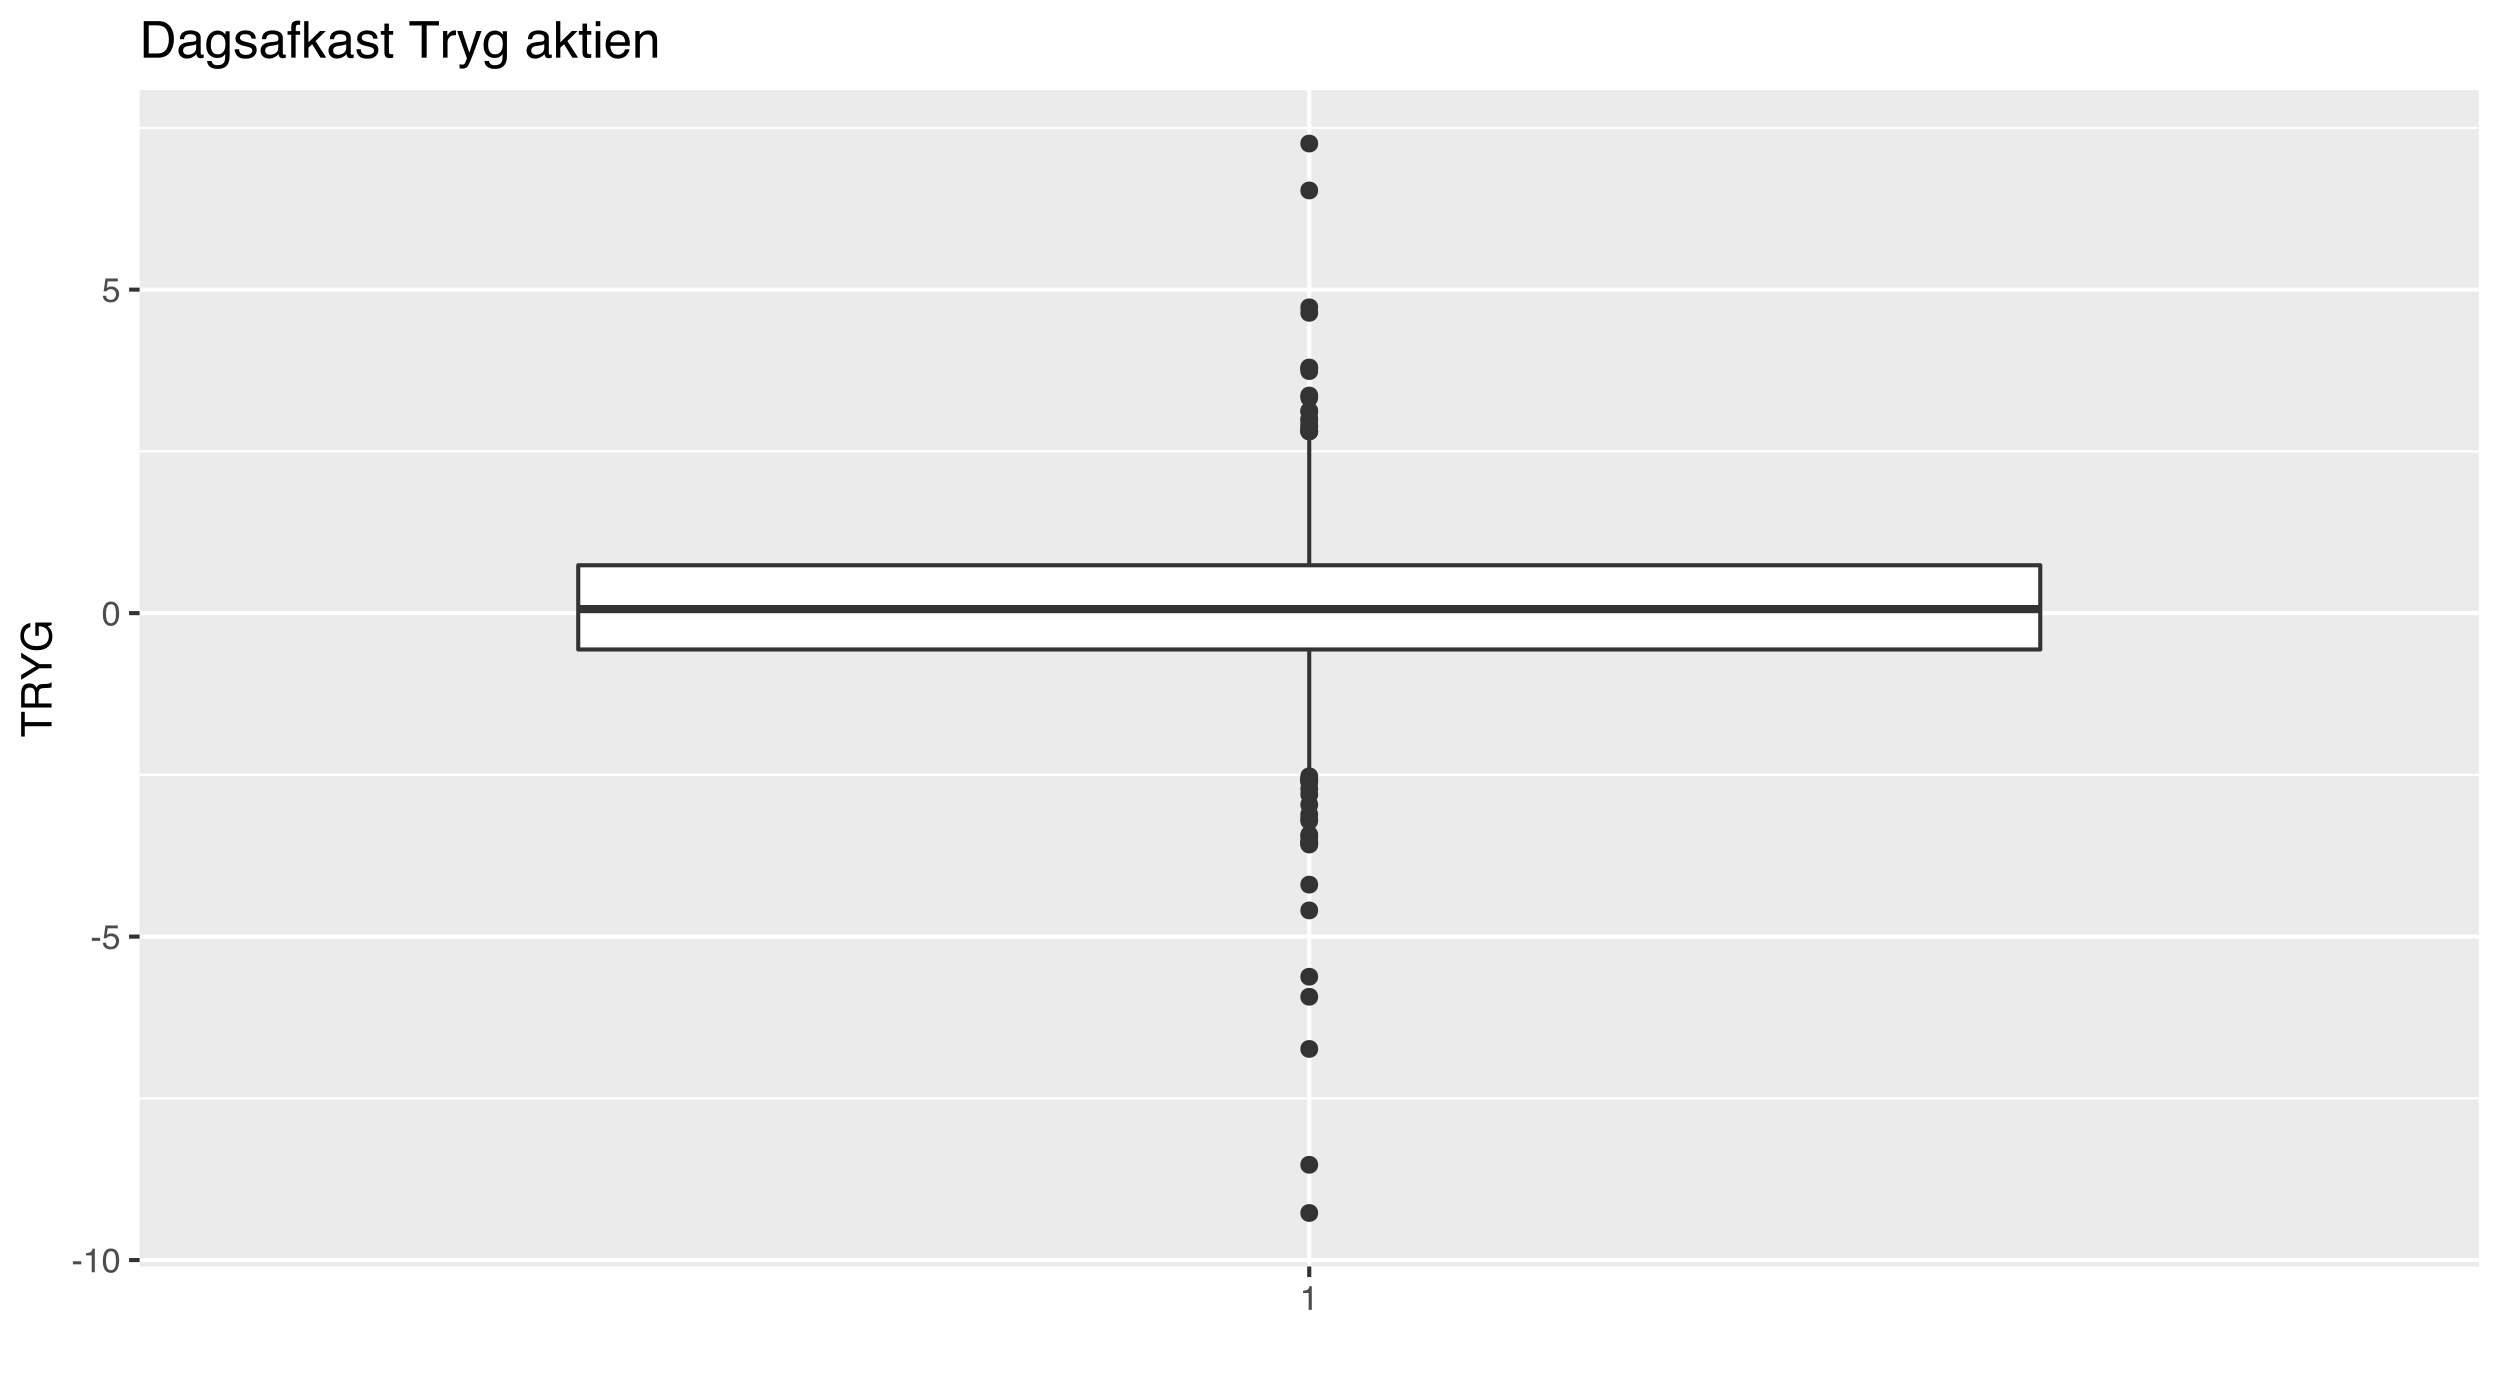
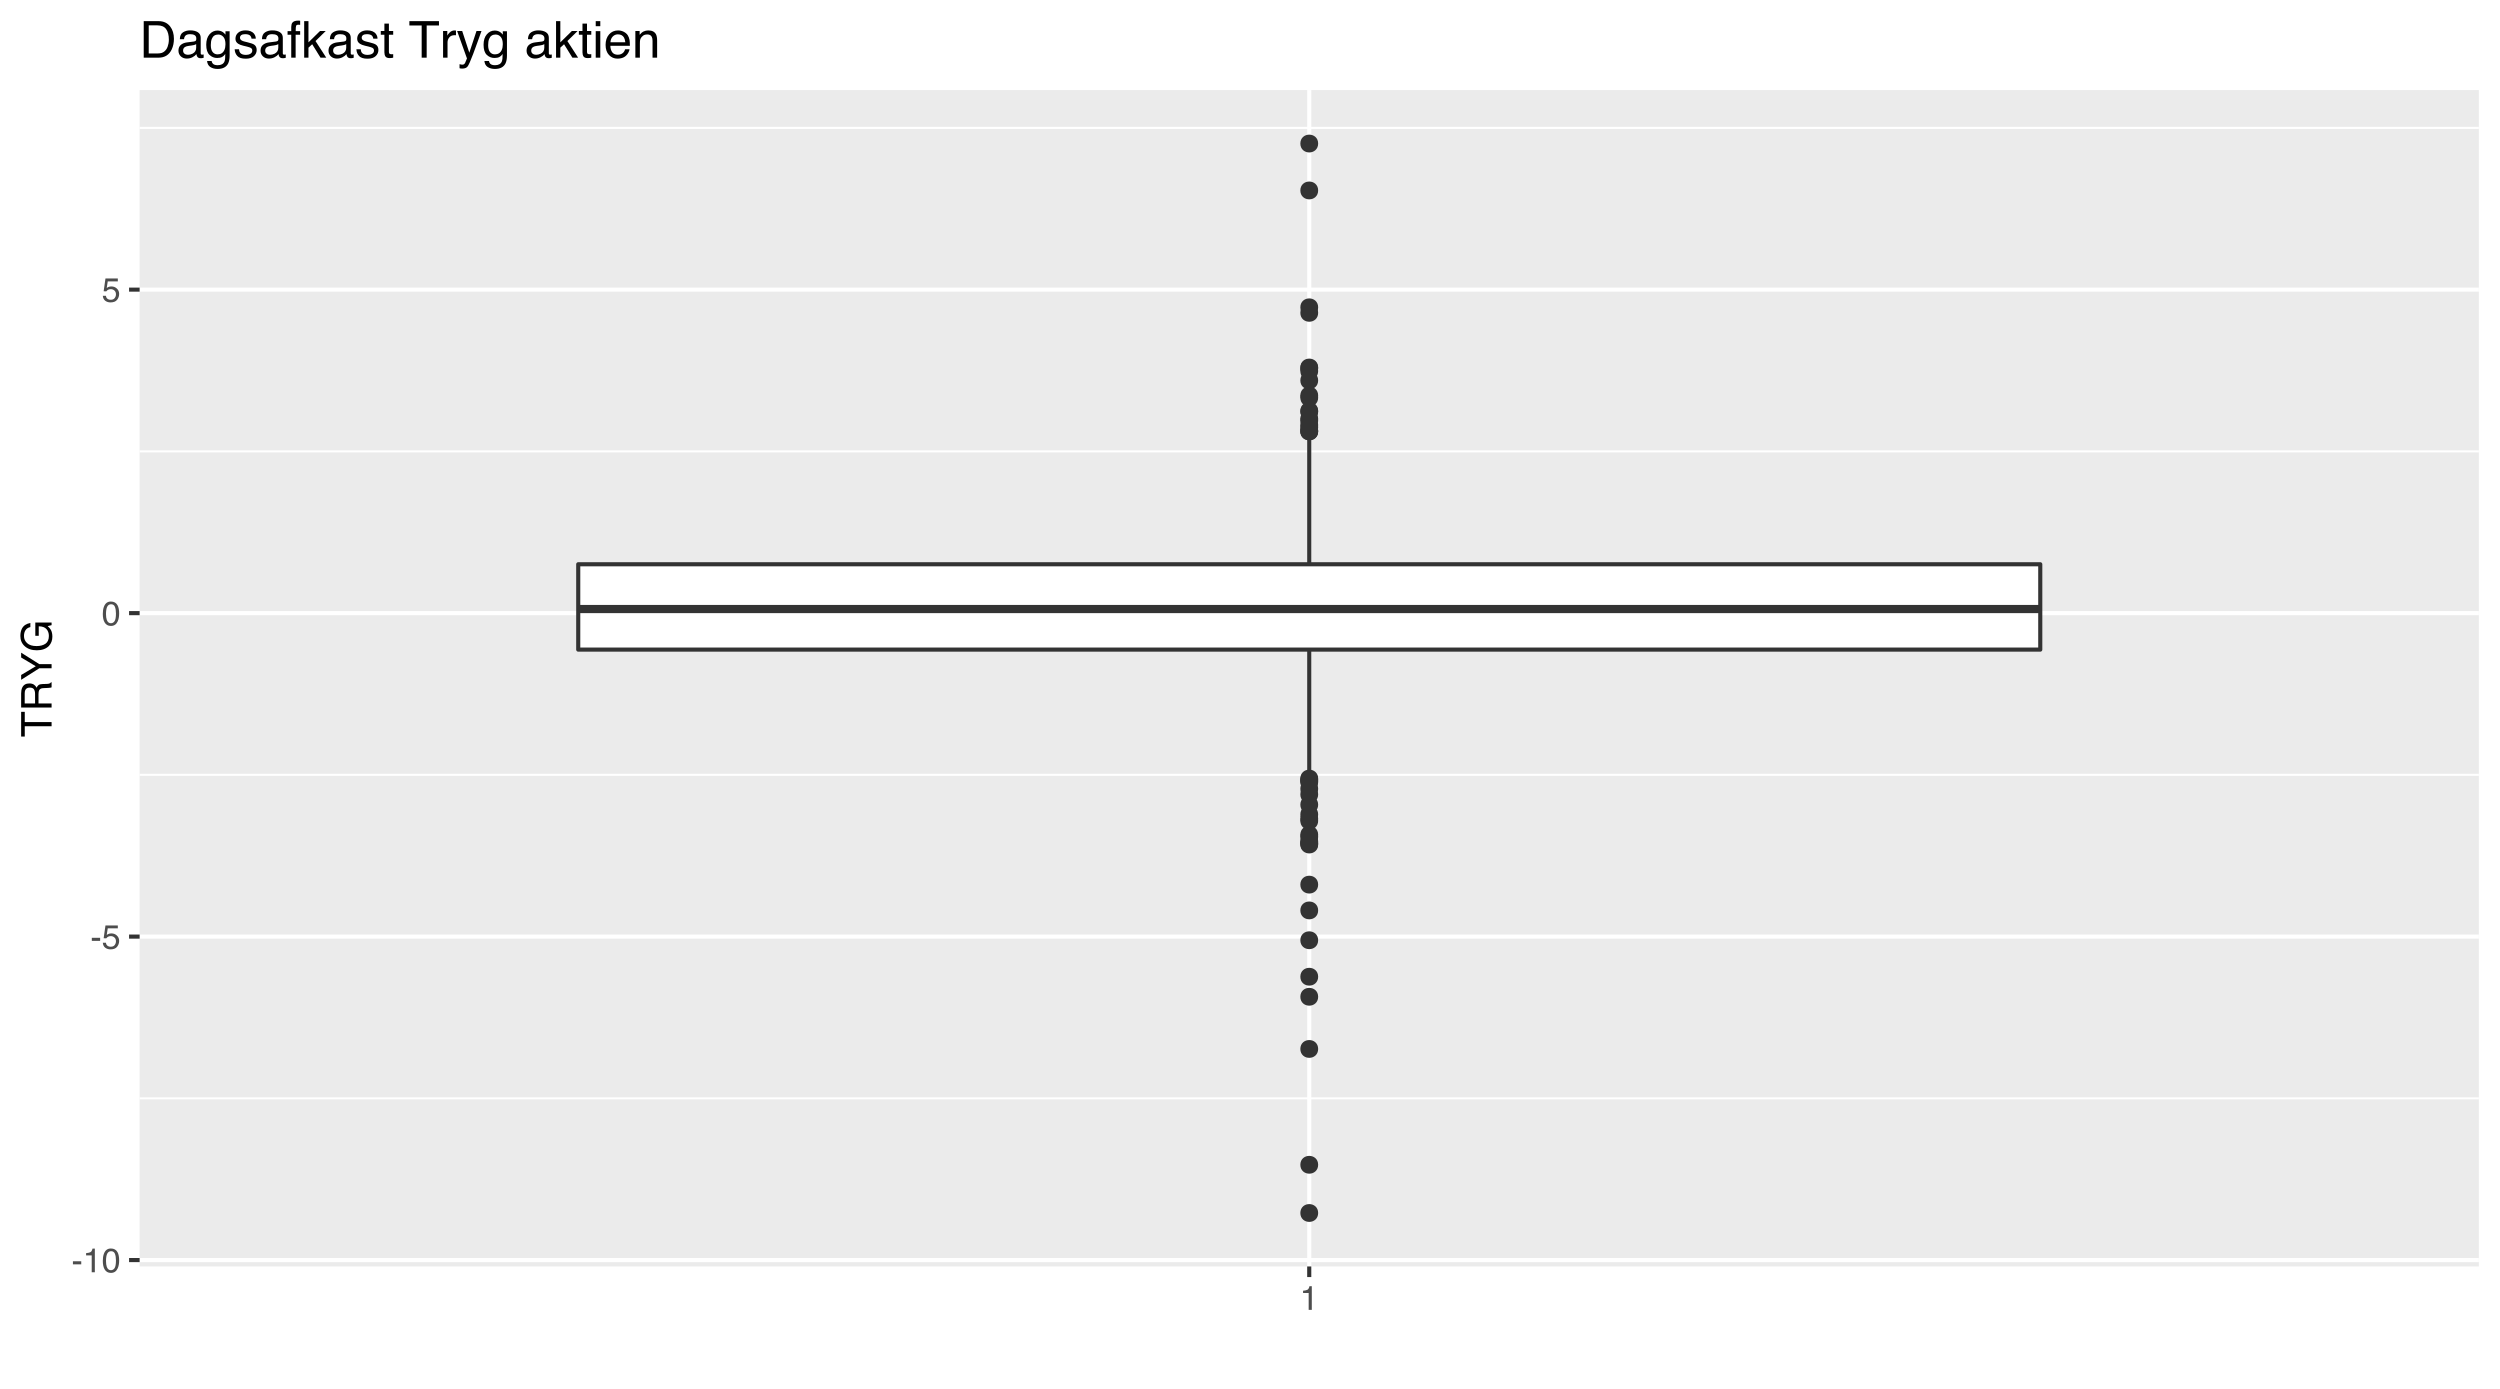
<svg xmlns="http://www.w3.org/2000/svg" xmlns:xlink="http://www.w3.org/1999/xlink" width="648pt" height="360pt" viewBox="0 0 648 360" version="1.1">
  <defs>
    <g>
      <symbol overflow="visible" id="glyph0-0">
        <path style="stroke:none;" d="M 0.281 0 L 0.281 -6.312 L 5.297 -6.312 L 5.297 0 Z M 4.5 -0.797 L 4.5 -5.516 L 1.078 -5.516 L 1.078 -0.797 Z M 4.5 -0.797 " />
      </symbol>
      <symbol overflow="visible" id="glyph0-1">
        <path style="stroke:none;" d="M 0.359 -2.844 L 2.516 -2.844 L 2.516 -2.047 L 0.359 -2.047 Z M 0.359 -2.844 " />
      </symbol>
      <symbol overflow="visible" id="glyph0-2">
        <path style="stroke:none;" d="M 0.844 -4.359 L 0.844 -4.953 C 1.395 -5.004 1.781 -5.094 2 -5.219 C 2.227 -5.344 2.395 -5.645 2.5 -6.125 L 3.109 -6.125 L 3.109 0 L 2.297 0 L 2.297 -4.359 Z M 0.844 -4.359 " />
      </symbol>
      <symbol overflow="visible" id="glyph0-3">
        <path style="stroke:none;" d="M 2.375 -6.156 C 3.176 -6.156 3.754 -5.828 4.109 -5.172 C 4.379 -4.66 4.516 -3.961 4.516 -3.078 C 4.516 -2.242 4.391 -1.555 4.141 -1.016 C 3.785 -0.223 3.195 0.172 2.375 0.172 C 1.633 0.172 1.082 -0.148 0.719 -0.797 C 0.426 -1.328 0.281 -2.047 0.281 -2.953 C 0.281 -3.648 0.367 -4.25 0.547 -4.75 C 0.879 -5.688 1.488 -6.156 2.375 -6.156 Z M 2.375 -0.531 C 2.77 -0.531 3.086 -0.707 3.328 -1.062 C 3.566 -1.426 3.688 -2.086 3.688 -3.047 C 3.688 -3.754 3.598 -4.332 3.422 -4.781 C 3.254 -5.227 2.922 -5.453 2.422 -5.453 C 1.973 -5.453 1.641 -5.238 1.422 -4.812 C 1.211 -4.383 1.109 -3.754 1.109 -2.922 C 1.109 -2.297 1.176 -1.789 1.312 -1.406 C 1.52 -0.82 1.875 -0.531 2.375 -0.531 Z M 2.375 -0.531 " />
      </symbol>
      <symbol overflow="visible" id="glyph0-4">
        <path style="stroke:none;" d="M 1.094 -1.562 C 1.133 -1.125 1.336 -0.82 1.703 -0.656 C 1.879 -0.57 2.094 -0.531 2.344 -0.531 C 2.801 -0.531 3.141 -0.676 3.359 -0.969 C 3.578 -1.258 3.688 -1.582 3.688 -1.938 C 3.688 -2.363 3.555 -2.691 3.297 -2.922 C 3.035 -3.16 2.719 -3.281 2.344 -3.281 C 2.082 -3.281 1.852 -3.227 1.656 -3.125 C 1.469 -3.02 1.305 -2.879 1.172 -2.703 L 0.5 -2.734 L 0.969 -6.047 L 4.172 -6.047 L 4.172 -5.297 L 1.562 -5.297 L 1.297 -3.594 C 1.43 -3.695 1.566 -3.773 1.703 -3.828 C 1.93 -3.93 2.195 -3.984 2.5 -3.984 C 3.062 -3.984 3.535 -3.801 3.922 -3.438 C 4.316 -3.07 4.516 -2.609 4.516 -2.047 C 4.516 -1.461 4.332 -0.945 3.969 -0.5 C 3.613 -0.062 3.047 0.156 2.266 0.156 C 1.754 0.156 1.305 0.016 0.922 -0.266 C 0.547 -0.547 0.332 -0.977 0.281 -1.562 Z M 1.094 -1.562 " />
      </symbol>
      <symbol overflow="visible" id="glyph1-0">
        <path style="stroke:none;" d="M 0 -0.359 L -7.891 -0.359 L -7.891 -6.625 L 0 -6.625 Z M -0.984 -5.625 L -6.906 -5.625 L -6.906 -1.344 L -0.984 -1.344 Z M -0.984 -5.625 " />
      </symbol>
      <symbol overflow="visible" id="glyph1-1">
        <path style="stroke:none;" d="M -7.891 -6.578 L -6.953 -6.578 L -6.953 -3.922 L 0 -3.922 L 0 -2.844 L -6.953 -2.844 L -6.953 -0.172 L -7.891 -0.172 Z M -7.891 -6.578 " />
      </symbol>
      <symbol overflow="visible" id="glyph1-2">
        <path style="stroke:none;" d="M -4.281 -4.5 C -4.281 -5.008 -4.379 -5.41 -4.578 -5.703 C -4.773 -5.992 -5.133 -6.141 -5.656 -6.141 C -6.219 -6.141 -6.602 -5.93 -6.812 -5.516 C -6.914 -5.297 -6.969 -5.004 -6.969 -4.641 L -6.969 -2.031 L -4.281 -2.031 Z M -7.891 -0.969 L -7.891 -4.625 C -7.891 -5.219 -7.801 -5.711 -7.625 -6.109 C -7.289 -6.848 -6.672 -7.219 -5.766 -7.219 C -5.285 -7.219 -4.895 -7.117 -4.594 -6.922 C -4.301 -6.734 -4.062 -6.461 -3.875 -6.109 C -3.75 -6.41 -3.582 -6.641 -3.375 -6.797 C -3.176 -6.953 -2.848 -7.039 -2.391 -7.062 L -1.328 -7.094 C -1.023 -7.102 -0.801 -7.129 -0.656 -7.172 C -0.406 -7.234 -0.242 -7.348 -0.172 -7.516 L 0 -7.516 L 0 -6.203 C -0.07 -6.172 -0.16 -6.145 -0.266 -6.125 C -0.367 -6.102 -0.578 -6.082 -0.891 -6.062 L -2.203 -6 C -2.711 -5.977 -3.055 -5.789 -3.234 -5.438 C -3.336 -5.227 -3.391 -4.906 -3.391 -4.469 L -3.391 -2.031 L 0 -2.031 L 0 -0.969 Z M -7.891 -0.969 " />
      </symbol>
      <symbol overflow="visible" id="glyph1-3">
        <path style="stroke:none;" d="M -7.891 -0.219 L -7.891 -1.469 L -4.094 -3.734 L -7.891 -6 L -7.891 -7.25 L -3.188 -4.281 L 0 -4.281 L 0 -3.203 L -3.188 -3.203 Z M -7.891 -3.75 Z M -7.891 -3.75 " />
      </symbol>
      <symbol overflow="visible" id="glyph1-4">
        <path style="stroke:none;" d="M -8.094 -4.25 C -8.094 -4.988 -7.953 -5.629 -7.672 -6.172 C -7.254 -6.953 -6.531 -7.43 -5.5 -7.609 L -5.5 -6.547 C -6.07 -6.422 -6.488 -6.156 -6.75 -5.75 C -7.02 -5.344 -7.156 -4.832 -7.156 -4.219 C -7.156 -3.488 -6.879 -2.875 -6.328 -2.375 C -5.785 -1.875 -4.973 -1.625 -3.891 -1.625 C -2.941 -1.625 -2.172 -1.828 -1.578 -2.234 C -0.992 -2.648 -0.703 -3.328 -0.703 -4.266 C -0.703 -4.973 -0.91 -5.562 -1.328 -6.031 C -1.742 -6.5 -2.41 -6.738 -3.328 -6.75 L -3.328 -4.281 L -4.219 -4.281 L -4.219 -7.734 L 0 -7.734 L 0 -7.047 L -1.016 -6.797 C -0.617 -6.43 -0.344 -6.109 -0.188 -5.828 C 0.07 -5.359 0.203 -4.766 0.203 -4.047 C 0.203 -3.109 -0.098 -2.305 -0.703 -1.641 C -1.461 -0.898 -2.504 -0.531 -3.828 -0.531 C -5.148 -0.531 -6.203 -0.891 -6.984 -1.609 C -7.723 -2.285 -8.094 -3.164 -8.094 -4.25 Z M -8.109 -4.078 Z M -8.109 -4.078 " />
      </symbol>
      <symbol overflow="visible" id="glyph2-0">
        <path style="stroke:none;" d="M 0.422 0 L 0.422 -9.469 L 7.938 -9.469 L 7.938 0 Z M 6.75 -1.188 L 6.75 -8.281 L 1.609 -8.281 L 1.609 -1.188 Z M 6.75 -1.188 " />
      </symbol>
      <symbol overflow="visible" id="glyph2-1">
        <path style="stroke:none;" d="M 4.641 -1.094 C 5.078 -1.094 5.438 -1.141 5.719 -1.234 C 6.207 -1.398 6.613 -1.723 6.938 -2.203 C 7.188 -2.578 7.367 -3.066 7.484 -3.672 C 7.547 -4.023 7.578 -4.352 7.578 -4.656 C 7.578 -5.832 7.344 -6.742 6.875 -7.391 C 6.414 -8.047 5.664 -8.375 4.625 -8.375 L 2.359 -8.375 L 2.359 -1.094 Z M 1.062 -9.469 L 4.906 -9.469 C 6.207 -9.469 7.211 -9.004 7.922 -8.078 C 8.566 -7.242 8.891 -6.176 8.891 -4.875 C 8.891 -3.875 8.703 -2.969 8.328 -2.156 C 7.66 -0.719 6.516 0 4.891 0 L 1.062 0 Z M 1.062 -9.469 " />
      </symbol>
      <symbol overflow="visible" id="glyph2-2">
        <path style="stroke:none;" d="M 1.734 -1.844 C 1.734 -1.5 1.852 -1.227 2.094 -1.031 C 2.344 -0.844 2.641 -0.75 2.984 -0.75 C 3.391 -0.75 3.785 -0.844 4.172 -1.031 C 4.805 -1.352 5.125 -1.867 5.125 -2.578 L 5.125 -3.516 C 4.988 -3.422 4.805 -3.344 4.578 -3.281 C 4.359 -3.227 4.141 -3.188 3.922 -3.156 L 3.219 -3.062 C 2.801 -3.008 2.488 -2.922 2.281 -2.797 C 1.914 -2.598 1.734 -2.281 1.734 -1.844 Z M 4.547 -4.188 C 4.816 -4.219 5 -4.328 5.094 -4.516 C 5.133 -4.617 5.156 -4.77 5.156 -4.969 C 5.156 -5.363 5.016 -5.648 4.734 -5.828 C 4.453 -6.004 4.051 -6.094 3.531 -6.094 C 2.926 -6.094 2.5 -5.93 2.25 -5.609 C 2.102 -5.422 2.008 -5.148 1.969 -4.797 L 0.891 -4.797 C 0.91 -5.648 1.188 -6.242 1.719 -6.578 C 2.25 -6.91 2.863 -7.078 3.562 -7.078 C 4.375 -7.078 5.031 -6.922 5.531 -6.609 C 6.039 -6.297 6.297 -5.812 6.297 -5.156 L 6.297 -1.188 C 6.297 -1.062 6.316 -0.961 6.359 -0.891 C 6.41 -0.816 6.516 -0.781 6.672 -0.781 C 6.723 -0.781 6.781 -0.785 6.844 -0.797 C 6.914 -0.805 6.988 -0.816 7.062 -0.828 L 7.062 0.031 C 6.875 0.082 6.734 0.113 6.641 0.125 C 6.547 0.133 6.422 0.141 6.266 0.141 C 5.859 0.141 5.566 0 5.391 -0.281 C 5.297 -0.426 5.227 -0.641 5.188 -0.922 C 4.945 -0.609 4.602 -0.336 4.156 -0.109 C 3.719 0.117 3.234 0.234 2.703 0.234 C 2.066 0.234 1.547 0.039 1.141 -0.344 C 0.734 -0.738 0.531 -1.227 0.531 -1.812 C 0.531 -2.445 0.727 -2.941 1.125 -3.297 C 1.531 -3.648 2.055 -3.867 2.703 -3.953 Z M 3.594 -7.078 Z M 3.594 -7.078 " />
      </symbol>
      <symbol overflow="visible" id="glyph2-3">
        <path style="stroke:none;" d="M 3.281 -7.031 C 3.82 -7.031 4.297 -6.895 4.703 -6.625 C 4.922 -6.477 5.145 -6.258 5.375 -5.969 L 5.375 -6.844 L 6.453 -6.844 L 6.453 -0.562 C 6.453 0.312 6.32 1.004 6.062 1.516 C 5.582 2.453 4.672 2.922 3.328 2.922 C 2.586 2.922 1.961 2.754 1.453 2.422 C 0.953 2.086 0.672 1.566 0.609 0.859 L 1.781 0.859 C 1.844 1.172 1.957 1.41 2.125 1.578 C 2.383 1.828 2.797 1.953 3.359 1.953 C 4.242 1.953 4.828 1.641 5.109 1.016 C 5.266 0.648 5.336 -0.004 5.328 -0.953 C 5.098 -0.609 4.816 -0.348 4.484 -0.172 C 4.16 -0.004 3.734 0.078 3.203 0.078 C 2.453 0.078 1.797 -0.188 1.234 -0.719 C 0.672 -1.25 0.391 -2.125 0.391 -3.344 C 0.391 -4.5 0.672 -5.398 1.234 -6.047 C 1.805 -6.703 2.488 -7.031 3.281 -7.031 Z M 5.375 -3.484 C 5.375 -4.336 5.195 -4.969 4.844 -5.375 C 4.488 -5.789 4.039 -6 3.5 -6 C 2.688 -6 2.129 -5.617 1.828 -4.859 C 1.66 -4.441 1.578 -3.906 1.578 -3.25 C 1.578 -2.469 1.734 -1.875 2.047 -1.469 C 2.367 -1.062 2.797 -0.859 3.328 -0.859 C 4.16 -0.859 4.75 -1.234 5.094 -1.984 C 5.281 -2.41 5.375 -2.91 5.375 -3.484 Z M 3.422 -7.078 Z M 3.422 -7.078 " />
      </symbol>
      <symbol overflow="visible" id="glyph2-4">
        <path style="stroke:none;" d="M 1.547 -2.172 C 1.578 -1.773 1.672 -1.477 1.828 -1.281 C 2.117 -0.906 2.629 -0.719 3.359 -0.719 C 3.785 -0.719 4.16 -0.812 4.484 -1 C 4.816 -1.188 4.984 -1.473 4.984 -1.859 C 4.984 -2.16 4.848 -2.391 4.578 -2.547 C 4.41 -2.641 4.082 -2.75 3.594 -2.875 L 2.672 -3.094 C 2.078 -3.238 1.641 -3.406 1.359 -3.594 C 0.867 -3.906 0.625 -4.336 0.625 -4.891 C 0.625 -5.547 0.859 -6.07 1.328 -6.469 C 1.797 -6.875 2.426 -7.078 3.219 -7.078 C 4.258 -7.078 5.008 -6.773 5.469 -6.172 C 5.758 -5.785 5.898 -5.367 5.891 -4.922 L 4.797 -4.922 C 4.773 -5.18 4.68 -5.422 4.516 -5.641 C 4.254 -5.941 3.797 -6.094 3.141 -6.094 C 2.691 -6.094 2.352 -6.008 2.125 -5.844 C 1.906 -5.676 1.797 -5.453 1.797 -5.172 C 1.797 -4.867 1.945 -4.629 2.25 -4.453 C 2.414 -4.348 2.664 -4.254 3 -4.172 L 3.766 -3.984 C 4.598 -3.785 5.16 -3.586 5.453 -3.391 C 5.898 -3.098 6.125 -2.633 6.125 -2 C 6.125 -1.383 5.891 -0.852 5.422 -0.406 C 4.953 0.039 4.242 0.266 3.297 0.266 C 2.266 0.266 1.535 0.031 1.109 -0.438 C 0.68 -0.906 0.453 -1.484 0.422 -2.172 Z M 3.25 -7.078 Z M 3.25 -7.078 " />
      </symbol>
      <symbol overflow="visible" id="glyph2-5">
        <path style="stroke:none;" d="M 1.141 -7.953 C 1.16 -8.43 1.242 -8.785 1.391 -9.016 C 1.66 -9.41 2.18 -9.609 2.953 -9.609 C 3.023 -9.609 3.098 -9.602 3.172 -9.594 C 3.254 -9.594 3.348 -9.586 3.453 -9.578 L 3.453 -8.516 C 3.328 -8.523 3.238 -8.531 3.188 -8.531 C 3.133 -8.539 3.082 -8.547 3.031 -8.547 C 2.688 -8.547 2.477 -8.453 2.406 -8.266 C 2.332 -8.086 2.297 -7.625 2.297 -6.875 L 3.453 -6.875 L 3.453 -5.953 L 2.281 -5.953 L 2.281 0 L 1.141 0 L 1.141 -5.953 L 0.188 -5.953 L 0.188 -6.875 L 1.141 -6.875 Z M 1.141 -7.953 " />
      </symbol>
      <symbol overflow="visible" id="glyph2-6">
        <path style="stroke:none;" d="M 0.828 -9.469 L 1.938 -9.469 L 1.938 -3.969 L 4.922 -6.906 L 6.406 -6.906 L 3.766 -4.312 L 6.547 0 L 5.062 0 L 2.906 -3.484 L 1.938 -2.594 L 1.938 0 L 0.828 0 Z M 0.828 -9.469 " />
      </symbol>
      <symbol overflow="visible" id="glyph2-7">
        <path style="stroke:none;" d="M 1.078 -8.828 L 2.25 -8.828 L 2.25 -6.906 L 3.359 -6.906 L 3.359 -5.953 L 2.25 -5.953 L 2.25 -1.453 C 2.25 -1.211 2.332 -1.051 2.5 -0.969 C 2.594 -0.914 2.742 -0.891 2.953 -0.891 C 3.004 -0.891 3.062 -0.891 3.125 -0.891 C 3.195 -0.898 3.273 -0.91 3.359 -0.922 L 3.359 0 C 3.223 0.039 3.082 0.066 2.938 0.078 C 2.801 0.098 2.645 0.109 2.469 0.109 C 1.926 0.109 1.555 -0.023 1.359 -0.297 C 1.172 -0.578 1.078 -0.941 1.078 -1.391 L 1.078 -5.953 L 0.141 -5.953 L 0.141 -6.906 L 1.078 -6.906 Z M 1.078 -8.828 " />
      </symbol>
      <symbol overflow="visible" id="glyph2-8">
        <path style="stroke:none;" d="" />
      </symbol>
      <symbol overflow="visible" id="glyph2-9">
        <path style="stroke:none;" d="M 7.891 -9.469 L 7.891 -8.344 L 4.703 -8.344 L 4.703 0 L 3.406 0 L 3.406 -8.344 L 0.219 -8.344 L 0.219 -9.469 Z M 7.891 -9.469 " />
      </symbol>
      <symbol overflow="visible" id="glyph2-10">
        <path style="stroke:none;" d="M 0.891 -6.906 L 1.984 -6.906 L 1.984 -5.719 C 2.078 -5.945 2.297 -6.227 2.641 -6.562 C 2.992 -6.895 3.406 -7.062 3.875 -7.062 C 3.895 -7.062 3.93 -7.055 3.984 -7.047 C 4.035 -7.047 4.117 -7.039 4.234 -7.031 L 4.234 -5.797 C 4.172 -5.816 4.109 -5.828 4.047 -5.828 C 3.992 -5.828 3.93 -5.828 3.859 -5.828 C 3.273 -5.828 2.828 -5.641 2.516 -5.266 C 2.203 -4.891 2.047 -4.457 2.047 -3.969 L 2.047 0 L 0.891 0 Z M 0.891 -6.906 " />
      </symbol>
      <symbol overflow="visible" id="glyph2-11">
        <path style="stroke:none;" d="M 5.156 -6.906 L 6.453 -6.906 C 6.285 -6.457 5.922 -5.445 5.359 -3.875 C 4.93 -2.688 4.578 -1.719 4.297 -0.969 C 3.629 0.789 3.156 1.863 2.875 2.25 C 2.602 2.633 2.133 2.828 1.469 2.828 C 1.301 2.828 1.172 2.82 1.078 2.812 C 0.992 2.801 0.891 2.773 0.766 2.734 L 0.766 1.688 C 0.961 1.738 1.102 1.77 1.188 1.781 C 1.281 1.801 1.363 1.812 1.438 1.812 C 1.656 1.812 1.812 1.773 1.906 1.703 C 2.008 1.629 2.098 1.539 2.172 1.438 C 2.191 1.406 2.266 1.227 2.391 0.906 C 2.523 0.594 2.625 0.359 2.688 0.203 L 0.141 -6.906 L 1.453 -6.906 L 3.297 -1.281 Z M 3.297 -7.078 Z M 3.297 -7.078 " />
      </symbol>
      <symbol overflow="visible" id="glyph2-12">
        <path style="stroke:none;" d="M 0.844 -6.875 L 2.031 -6.875 L 2.031 0 L 0.844 0 Z M 0.844 -9.469 L 2.031 -9.469 L 2.031 -8.156 L 0.844 -8.156 Z M 0.844 -9.469 " />
      </symbol>
      <symbol overflow="visible" id="glyph2-13">
        <path style="stroke:none;" d="M 3.719 -7.062 C 4.219 -7.062 4.695 -6.945 5.156 -6.719 C 5.613 -6.488 5.961 -6.191 6.203 -5.828 C 6.43 -5.473 6.586 -5.066 6.672 -4.609 C 6.734 -4.285 6.766 -3.773 6.766 -3.078 L 1.703 -3.078 C 1.723 -2.379 1.891 -1.816 2.203 -1.391 C 2.516 -0.973 2.992 -0.766 3.641 -0.766 C 4.242 -0.766 4.727 -0.961 5.094 -1.359 C 5.301 -1.586 5.445 -1.859 5.531 -2.172 L 6.672 -2.172 C 6.641 -1.91 6.539 -1.625 6.375 -1.312 C 6.207 -1 6.016 -0.742 5.797 -0.547 C 5.453 -0.203 5.02 0.023 4.5 0.141 C 4.219 0.211 3.898 0.25 3.547 0.25 C 2.68 0.25 1.953 -0.062 1.359 -0.688 C 0.766 -1.312 0.469 -2.188 0.469 -3.312 C 0.469 -4.426 0.766 -5.328 1.359 -6.016 C 1.961 -6.711 2.75 -7.062 3.719 -7.062 Z M 5.578 -4 C 5.523 -4.5 5.414 -4.898 5.25 -5.203 C 4.926 -5.766 4.395 -6.047 3.656 -6.047 C 3.125 -6.047 2.676 -5.852 2.312 -5.469 C 1.945 -5.082 1.754 -4.594 1.734 -4 Z M 3.609 -7.078 Z M 3.609 -7.078 " />
      </symbol>
      <symbol overflow="visible" id="glyph2-14">
        <path style="stroke:none;" d="M 0.844 -6.906 L 1.953 -6.906 L 1.953 -5.922 C 2.273 -6.328 2.617 -6.617 2.984 -6.797 C 3.359 -6.973 3.766 -7.062 4.203 -7.062 C 5.18 -7.062 5.848 -6.719 6.203 -6.031 C 6.391 -5.656 6.484 -5.117 6.484 -4.422 L 6.484 0 L 5.297 0 L 5.297 -4.359 C 5.297 -4.773 5.234 -5.113 5.109 -5.375 C 4.898 -5.801 4.523 -6.016 3.984 -6.016 C 3.711 -6.016 3.488 -5.988 3.312 -5.938 C 3 -5.844 2.719 -5.648 2.469 -5.359 C 2.281 -5.129 2.156 -4.895 2.094 -4.656 C 2.039 -4.414 2.016 -4.066 2.016 -3.609 L 2.016 0 L 0.844 0 Z M 3.578 -7.078 Z M 3.578 -7.078 " />
      </symbol>
    </g>
    <clipPath id="clip1">
      <path d="M 36.191 23.348 L 642.52 23.348 L 642.52 328.27 L 36.191 328.27 Z M 36.191 23.348 " />
    </clipPath>
    <clipPath id="clip2">
      <path d="M 36.191 284 L 642.52 284 L 642.52 285 L 36.191 285 Z M 36.191 284 " />
    </clipPath>
    <clipPath id="clip3">
      <path d="M 36.191 200 L 642.52 200 L 642.52 202 L 36.191 202 Z M 36.191 200 " />
    </clipPath>
    <clipPath id="clip4">
      <path d="M 36.191 116 L 642.52 116 L 642.52 118 L 36.191 118 Z M 36.191 116 " />
    </clipPath>
    <clipPath id="clip5">
      <path d="M 36.191 32 L 642.52 32 L 642.52 34 L 36.191 34 Z M 36.191 32 " />
    </clipPath>
    <clipPath id="clip6">
      <path d="M 36.191 326 L 642.52 326 L 642.52 328 L 36.191 328 Z M 36.191 326 " />
    </clipPath>
    <clipPath id="clip7">
      <path d="M 36.191 242 L 642.52 242 L 642.52 244 L 36.191 244 Z M 36.191 242 " />
    </clipPath>
    <clipPath id="clip8">
      <path d="M 36.191 158 L 642.52 158 L 642.52 160 L 36.191 160 Z M 36.191 158 " />
    </clipPath>
    <clipPath id="clip9">
      <path d="M 36.191 74 L 642.52 74 L 642.52 76 L 36.191 76 Z M 36.191 74 " />
    </clipPath>
    <clipPath id="clip10">
      <path d="M 338 23.348 L 340 23.348 L 340 328.27 L 338 328.27 Z M 338 23.348 " />
    </clipPath>
  </defs>
  <g id="surface41">
    <rect x="0" y="0" width="648" height="360" style="fill:rgb(100%,100%,100%);fill-opacity:1;stroke:none;" />
    <rect x="0" y="0" width="648" height="360" style="fill:rgb(100%,100%,100%);fill-opacity:1;stroke:none;" />
    <path style="fill:none;stroke-width:1.067;stroke-linecap:round;stroke-linejoin:round;stroke:rgb(100%,100%,100%);stroke-opacity:1;stroke-miterlimit:10;" d="M 0 360 L 648 360 L 648 0 L 0 0 Z M 0 360 " />
    <g clip-path="url(#clip1)" clip-rule="nonzero">
      <path style=" stroke:none;fill-rule:nonzero;fill:rgb(92.157%,92.157%,92.157%);fill-opacity:1;" d="M 36.191 328.266 L 642.52 328.266 L 642.52 23.344 L 36.191 23.344 Z M 36.191 328.266 " />
    </g>
    <g clip-path="url(#clip2)" clip-rule="nonzero">
      <path style="fill:none;stroke-width:0.533;stroke-linecap:butt;stroke-linejoin:round;stroke:rgb(100%,100%,100%);stroke-opacity:1;stroke-miterlimit:10;" d="M 36.191 284.688 L 642.52 284.688 " />
    </g>
    <g clip-path="url(#clip3)" clip-rule="nonzero">
      <path style="fill:none;stroke-width:0.533;stroke-linecap:butt;stroke-linejoin:round;stroke:rgb(100%,100%,100%);stroke-opacity:1;stroke-miterlimit:10;" d="M 36.191 200.84 L 642.52 200.84 " />
    </g>
    <g clip-path="url(#clip4)" clip-rule="nonzero">
      <path style="fill:none;stroke-width:0.533;stroke-linecap:butt;stroke-linejoin:round;stroke:rgb(100%,100%,100%);stroke-opacity:1;stroke-miterlimit:10;" d="M 36.191 116.996 L 642.52 116.996 " />
    </g>
    <g clip-path="url(#clip5)" clip-rule="nonzero">
      <path style="fill:none;stroke-width:0.533;stroke-linecap:butt;stroke-linejoin:round;stroke:rgb(100%,100%,100%);stroke-opacity:1;stroke-miterlimit:10;" d="M 36.191 33.148 L 642.52 33.148 " />
    </g>
    <g clip-path="url(#clip6)" clip-rule="nonzero">
      <path style="fill:none;stroke-width:1.067;stroke-linecap:butt;stroke-linejoin:round;stroke:rgb(100%,100%,100%);stroke-opacity:1;stroke-miterlimit:10;" d="M 36.191 326.609 L 642.52 326.609 " />
    </g>
    <g clip-path="url(#clip7)" clip-rule="nonzero">
      <path style="fill:none;stroke-width:1.067;stroke-linecap:butt;stroke-linejoin:round;stroke:rgb(100%,100%,100%);stroke-opacity:1;stroke-miterlimit:10;" d="M 36.191 242.766 L 642.52 242.766 " />
    </g>
    <g clip-path="url(#clip8)" clip-rule="nonzero">
      <path style="fill:none;stroke-width:1.067;stroke-linecap:butt;stroke-linejoin:round;stroke:rgb(100%,100%,100%);stroke-opacity:1;stroke-miterlimit:10;" d="M 36.191 158.918 L 642.52 158.918 " />
    </g>
    <g clip-path="url(#clip9)" clip-rule="nonzero">
      <path style="fill:none;stroke-width:1.067;stroke-linecap:butt;stroke-linejoin:round;stroke:rgb(100%,100%,100%);stroke-opacity:1;stroke-miterlimit:10;" d="M 36.191 75.074 L 642.52 75.074 " />
    </g>
    <g clip-path="url(#clip10)" clip-rule="nonzero">
      <path style="fill:none;stroke-width:1.067;stroke-linecap:butt;stroke-linejoin:round;stroke:rgb(100%,100%,100%);stroke-opacity:1;stroke-miterlimit:10;" d="M 339.355 328.266 L 339.355 23.348 " />
    </g>
    <path style="fill-rule:nonzero;fill:rgb(20%,20%,20%);fill-opacity:1;stroke-width:0.709;stroke-linecap:round;stroke-linejoin:round;stroke:rgb(20%,20%,20%);stroke-opacity:1;stroke-miterlimit:10;" d="M 341.312 212.207 C 341.312 214.812 337.402 214.812 337.402 212.207 C 337.402 209.602 341.312 209.602 341.312 212.207 " />
    <path style="fill-rule:nonzero;fill:rgb(20%,20%,20%);fill-opacity:1;stroke-width:0.709;stroke-linecap:round;stroke-linejoin:round;stroke:rgb(20%,20%,20%);stroke-opacity:1;stroke-miterlimit:10;" d="M 341.312 202.395 C 341.312 205 337.402 205 337.402 202.395 C 337.402 199.785 341.312 199.785 341.312 202.395 " />
    <path style="fill-rule:nonzero;fill:rgb(20%,20%,20%);fill-opacity:1;stroke-width:0.709;stroke-linecap:round;stroke-linejoin:round;stroke:rgb(20%,20%,20%);stroke-opacity:1;stroke-miterlimit:10;" d="M 341.312 109.023 C 341.312 111.629 337.402 111.629 337.402 109.023 C 337.402 106.418 341.312 106.418 341.312 109.023 " />
    <path style="fill-rule:nonzero;fill:rgb(20%,20%,20%);fill-opacity:1;stroke-width:0.709;stroke-linecap:round;stroke-linejoin:round;stroke:rgb(20%,20%,20%);stroke-opacity:1;stroke-miterlimit:10;" d="M 341.312 96.18 C 341.312 98.785 337.402 98.785 337.402 96.18 C 337.402 93.574 341.312 93.574 341.312 96.18 " />
    <path style="fill-rule:nonzero;fill:rgb(20%,20%,20%);fill-opacity:1;stroke-width:0.709;stroke-linecap:round;stroke-linejoin:round;stroke:rgb(20%,20%,20%);stroke-opacity:1;stroke-miterlimit:10;" d="M 341.312 106.516 C 341.312 109.121 337.402 109.121 337.402 106.516 C 337.402 103.91 341.312 103.91 341.312 106.516 " />
    <path style="fill-rule:nonzero;fill:rgb(20%,20%,20%);fill-opacity:1;stroke-width:0.709;stroke-linecap:round;stroke-linejoin:round;stroke:rgb(20%,20%,20%);stroke-opacity:1;stroke-miterlimit:10;" d="M 341.312 205.922 C 341.312 208.527 337.402 208.527 337.402 205.922 C 337.402 203.316 341.312 203.316 341.312 205.922 " />
    <path style="fill-rule:nonzero;fill:rgb(20%,20%,20%);fill-opacity:1;stroke-width:0.709;stroke-linecap:round;stroke-linejoin:round;stroke:rgb(20%,20%,20%);stroke-opacity:1;stroke-miterlimit:10;" d="M 341.312 218.066 C 341.312 220.672 337.402 220.672 337.402 218.066 C 337.402 215.461 341.312 215.461 341.312 218.066 " />
-     <path style="fill-rule:nonzero;fill:rgb(20%,20%,20%);fill-opacity:1;stroke-width:0.709;stroke-linecap:round;stroke-linejoin:round;stroke:rgb(20%,20%,20%);stroke-opacity:1;stroke-miterlimit:10;" d="M 341.312 111.84 C 341.312 114.445 337.402 114.445 337.402 111.84 C 337.402 109.23 341.312 109.23 341.312 111.84 " />
+     <path style="fill-rule:nonzero;fill:rgb(20%,20%,20%);fill-opacity:1;stroke-width:0.709;stroke-linecap:round;stroke-linejoin:round;stroke:rgb(20%,20%,20%);stroke-opacity:1;stroke-miterlimit:10;" d="M 341.312 111.84 C 341.312 114.445 337.402 114.445 337.402 111.84 C 337.402 109.234 341.312 109.234 341.312 111.84 " />
    <path style="fill-rule:nonzero;fill:rgb(20%,20%,20%);fill-opacity:1;stroke-width:0.709;stroke-linecap:round;stroke-linejoin:round;stroke:rgb(20%,20%,20%);stroke-opacity:1;stroke-miterlimit:10;" d="M 341.312 218.461 C 341.312 221.066 337.402 221.066 337.402 218.461 C 337.402 215.852 341.312 215.852 341.312 218.461 " />
    <path style="fill-rule:nonzero;fill:rgb(20%,20%,20%);fill-opacity:1;stroke-width:0.709;stroke-linecap:round;stroke-linejoin:round;stroke:rgb(20%,20%,20%);stroke-opacity:1;stroke-miterlimit:10;" d="M 341.312 111.789 C 341.312 114.398 337.402 114.398 337.402 111.789 C 337.402 109.184 341.312 109.184 341.312 111.789 " />
-     <path style="fill-rule:nonzero;fill:rgb(20%,20%,20%);fill-opacity:1;stroke-width:0.709;stroke-linecap:round;stroke-linejoin:round;stroke:rgb(20%,20%,20%);stroke-opacity:1;stroke-miterlimit:10;" d="M 341.312 201.223 C 341.312 203.828 337.402 203.828 337.402 201.223 C 337.402 198.617 341.312 198.617 341.312 201.223 " />
    <path style="fill-rule:nonzero;fill:rgb(20%,20%,20%);fill-opacity:1;stroke-width:0.709;stroke-linecap:round;stroke-linejoin:round;stroke:rgb(20%,20%,20%);stroke-opacity:1;stroke-miterlimit:10;" d="M 341.312 229.297 C 341.312 231.902 337.402 231.902 337.402 229.297 C 337.402 226.691 341.312 226.691 341.312 229.297 " />
    <path style="fill-rule:nonzero;fill:rgb(20%,20%,20%);fill-opacity:1;stroke-width:0.709;stroke-linecap:round;stroke-linejoin:round;stroke:rgb(20%,20%,20%);stroke-opacity:1;stroke-miterlimit:10;" d="M 341.312 201.801 C 341.312 204.41 337.402 204.41 337.402 201.801 C 337.402 199.195 341.312 199.195 341.312 201.801 " />
    <path style="fill-rule:nonzero;fill:rgb(20%,20%,20%);fill-opacity:1;stroke-width:0.709;stroke-linecap:round;stroke-linejoin:round;stroke:rgb(20%,20%,20%);stroke-opacity:1;stroke-miterlimit:10;" d="M 341.312 103.074 C 341.312 105.68 337.402 105.68 337.402 103.074 C 337.402 100.469 341.312 100.469 341.312 103.074 " />
    <path style="fill-rule:nonzero;fill:rgb(20%,20%,20%);fill-opacity:1;stroke-width:0.709;stroke-linecap:round;stroke-linejoin:round;stroke:rgb(20%,20%,20%);stroke-opacity:1;stroke-miterlimit:10;" d="M 341.312 202.098 C 341.312 204.703 337.402 204.703 337.402 202.098 C 337.402 199.488 341.312 199.488 341.312 202.098 " />
    <path style="fill-rule:nonzero;fill:rgb(20%,20%,20%);fill-opacity:1;stroke-width:0.709;stroke-linecap:round;stroke-linejoin:round;stroke:rgb(20%,20%,20%);stroke-opacity:1;stroke-miterlimit:10;" d="M 341.312 216.91 C 341.312 219.516 337.402 219.516 337.402 216.91 C 337.402 214.305 341.312 214.305 341.312 216.91 " />
    <path style="fill-rule:nonzero;fill:rgb(20%,20%,20%);fill-opacity:1;stroke-width:0.709;stroke-linecap:round;stroke-linejoin:round;stroke:rgb(20%,20%,20%);stroke-opacity:1;stroke-miterlimit:10;" d="M 341.312 218.902 C 341.312 221.508 337.402 221.508 337.402 218.902 C 337.402 216.293 341.312 216.293 341.312 218.902 " />
    <path style="fill-rule:nonzero;fill:rgb(20%,20%,20%);fill-opacity:1;stroke-width:0.709;stroke-linecap:round;stroke-linejoin:round;stroke:rgb(20%,20%,20%);stroke-opacity:1;stroke-miterlimit:10;" d="M 341.312 202.711 C 341.312 205.316 337.402 205.316 337.402 202.711 C 337.402 200.102 341.312 200.102 341.312 202.711 " />
    <path style="fill-rule:nonzero;fill:rgb(20%,20%,20%);fill-opacity:1;stroke-width:0.709;stroke-linecap:round;stroke-linejoin:round;stroke:rgb(20%,20%,20%);stroke-opacity:1;stroke-miterlimit:10;" d="M 341.312 253.168 C 341.312 255.773 337.402 255.773 337.402 253.168 C 337.402 250.562 341.312 250.562 341.312 253.168 " />
    <path style="fill-rule:nonzero;fill:rgb(20%,20%,20%);fill-opacity:1;stroke-width:0.709;stroke-linecap:round;stroke-linejoin:round;stroke:rgb(20%,20%,20%);stroke-opacity:1;stroke-miterlimit:10;" d="M 341.312 208.578 C 341.312 211.184 337.402 211.184 337.402 208.578 C 337.402 205.973 341.312 205.973 341.312 208.578 " />
    <path style="fill-rule:nonzero;fill:rgb(20%,20%,20%);fill-opacity:1;stroke-width:0.709;stroke-linecap:round;stroke-linejoin:round;stroke:rgb(20%,20%,20%);stroke-opacity:1;stroke-miterlimit:10;" d="M 341.312 314.406 C 341.312 317.016 337.402 317.016 337.402 314.406 C 337.402 311.801 341.312 311.801 341.312 314.406 " />
    <path style="fill-rule:nonzero;fill:rgb(20%,20%,20%);fill-opacity:1;stroke-width:0.709;stroke-linecap:round;stroke-linejoin:round;stroke:rgb(20%,20%,20%);stroke-opacity:1;stroke-miterlimit:10;" d="M 341.312 49.367 C 341.312 51.973 337.402 51.973 337.402 49.367 C 337.402 46.758 341.312 46.758 341.312 49.367 " />
    <path style="fill-rule:nonzero;fill:rgb(20%,20%,20%);fill-opacity:1;stroke-width:0.709;stroke-linecap:round;stroke-linejoin:round;stroke:rgb(20%,20%,20%);stroke-opacity:1;stroke-miterlimit:10;" d="M 341.312 37.207 C 341.312 39.812 337.402 39.812 337.402 37.207 C 337.402 34.602 341.312 34.602 341.312 37.207 " />
    <path style="fill-rule:nonzero;fill:rgb(20%,20%,20%);fill-opacity:1;stroke-width:0.709;stroke-linecap:round;stroke-linejoin:round;stroke:rgb(20%,20%,20%);stroke-opacity:1;stroke-miterlimit:10;" d="M 341.312 258.363 C 341.312 260.969 337.402 260.969 337.402 258.363 C 337.402 255.758 341.312 255.758 341.312 258.363 " />
    <path style="fill-rule:nonzero;fill:rgb(20%,20%,20%);fill-opacity:1;stroke-width:0.709;stroke-linecap:round;stroke-linejoin:round;stroke:rgb(20%,20%,20%);stroke-opacity:1;stroke-miterlimit:10;" d="M 341.312 271.887 C 341.312 274.492 337.402 274.492 337.402 271.887 C 337.402 269.281 341.312 269.281 341.312 271.887 " />
    <path style="fill-rule:nonzero;fill:rgb(20%,20%,20%);fill-opacity:1;stroke-width:0.709;stroke-linecap:round;stroke-linejoin:round;stroke:rgb(20%,20%,20%);stroke-opacity:1;stroke-miterlimit:10;" d="M 341.312 110.172 C 341.312 112.777 337.402 112.777 337.402 110.172 C 337.402 107.566 341.312 107.566 341.312 110.172 " />
    <path style="fill-rule:nonzero;fill:rgb(20%,20%,20%);fill-opacity:1;stroke-width:0.709;stroke-linecap:round;stroke-linejoin:round;stroke:rgb(20%,20%,20%);stroke-opacity:1;stroke-miterlimit:10;" d="M 341.312 108.547 C 341.312 111.152 337.402 111.152 337.402 108.547 C 337.402 105.941 341.312 105.941 341.312 108.547 " />
    <path style="fill-rule:nonzero;fill:rgb(20%,20%,20%);fill-opacity:1;stroke-width:0.709;stroke-linecap:round;stroke-linejoin:round;stroke:rgb(20%,20%,20%);stroke-opacity:1;stroke-miterlimit:10;" d="M 341.312 110.75 C 341.312 113.355 337.402 113.355 337.402 110.75 C 337.402 108.145 341.312 108.145 341.312 110.75 " />
    <path style="fill-rule:nonzero;fill:rgb(20%,20%,20%);fill-opacity:1;stroke-width:0.709;stroke-linecap:round;stroke-linejoin:round;stroke:rgb(20%,20%,20%);stroke-opacity:1;stroke-miterlimit:10;" d="M 341.312 79.656 C 341.312 82.266 337.402 82.266 337.402 79.656 C 337.402 77.051 341.312 77.051 341.312 79.656 " />
    <path style="fill-rule:nonzero;fill:rgb(20%,20%,20%);fill-opacity:1;stroke-width:0.709;stroke-linecap:round;stroke-linejoin:round;stroke:rgb(20%,20%,20%);stroke-opacity:1;stroke-miterlimit:10;" d="M 341.312 204.457 C 341.312 207.066 337.402 207.066 337.402 204.457 C 337.402 201.852 341.312 201.852 341.312 204.457 " />
    <path style="fill-rule:nonzero;fill:rgb(20%,20%,20%);fill-opacity:1;stroke-width:0.709;stroke-linecap:round;stroke-linejoin:round;stroke:rgb(20%,20%,20%);stroke-opacity:1;stroke-miterlimit:10;" d="M 341.312 111.629 C 341.312 114.234 337.402 114.234 337.402 111.629 C 337.402 109.023 341.312 109.023 341.312 111.629 " />
    <path style="fill-rule:nonzero;fill:rgb(20%,20%,20%);fill-opacity:1;stroke-width:0.709;stroke-linecap:round;stroke-linejoin:round;stroke:rgb(20%,20%,20%);stroke-opacity:1;stroke-miterlimit:10;" d="M 341.312 81.09 C 341.312 83.695 337.402 83.695 337.402 81.09 C 337.402 78.48 341.312 78.48 341.312 81.09 " />
    <path style="fill-rule:nonzero;fill:rgb(20%,20%,20%);fill-opacity:1;stroke-width:0.709;stroke-linecap:round;stroke-linejoin:round;stroke:rgb(20%,20%,20%);stroke-opacity:1;stroke-miterlimit:10;" d="M 341.312 301.91 C 341.312 304.516 337.402 304.516 337.402 301.91 C 337.402 299.305 341.312 299.305 341.312 301.91 " />
    <path style="fill-rule:nonzero;fill:rgb(20%,20%,20%);fill-opacity:1;stroke-width:0.709;stroke-linecap:round;stroke-linejoin:round;stroke:rgb(20%,20%,20%);stroke-opacity:1;stroke-miterlimit:10;" d="M 341.312 95.441 C 341.312 98.051 337.402 98.051 337.402 95.441 C 337.402 92.836 341.312 92.836 341.312 95.441 " />
    <path style="fill-rule:nonzero;fill:rgb(20%,20%,20%);fill-opacity:1;stroke-width:0.709;stroke-linecap:round;stroke-linejoin:round;stroke:rgb(20%,20%,20%);stroke-opacity:1;stroke-miterlimit:10;" d="M 341.312 106.684 C 341.312 109.293 337.402 109.293 337.402 106.684 C 337.402 104.078 341.312 104.078 341.312 106.684 " />
    <path style="fill-rule:nonzero;fill:rgb(20%,20%,20%);fill-opacity:1;stroke-width:0.709;stroke-linecap:round;stroke-linejoin:round;stroke:rgb(20%,20%,20%);stroke-opacity:1;stroke-miterlimit:10;" d="M 341.312 235.98 C 341.312 238.586 337.402 238.586 337.402 235.98 C 337.402 233.375 341.312 233.375 341.312 235.98 " />
    <path style="fill-rule:nonzero;fill:rgb(20%,20%,20%);fill-opacity:1;stroke-width:0.709;stroke-linecap:round;stroke-linejoin:round;stroke:rgb(20%,20%,20%);stroke-opacity:1;stroke-miterlimit:10;" d="M 341.312 211.105 C 341.312 213.711 337.402 213.711 337.402 211.105 C 337.402 208.5 341.312 208.5 341.312 211.105 " />
    <path style="fill-rule:nonzero;fill:rgb(20%,20%,20%);fill-opacity:1;stroke-width:0.709;stroke-linecap:round;stroke-linejoin:round;stroke:rgb(20%,20%,20%);stroke-opacity:1;stroke-miterlimit:10;" d="M 341.312 102.516 C 341.312 105.121 337.402 105.121 337.402 102.516 C 337.402 99.906 341.312 99.906 341.312 102.516 " />
-     <path style="fill-rule:nonzero;fill:rgb(20%,20%,20%);fill-opacity:1;stroke-width:0.709;stroke-linecap:round;stroke-linejoin:round;stroke:rgb(20%,20%,20%);stroke-opacity:1;stroke-miterlimit:10;" d="M 341.312 218.695 C 341.312 221.301 337.402 221.301 337.402 218.695 C 337.402 216.086 341.312 216.086 341.312 218.695 " />
+     <path style="fill-rule:nonzero;fill:rgb(20%,20%,20%);fill-opacity:1;stroke-width:0.709;stroke-linecap:round;stroke-linejoin:round;stroke:rgb(20%,20%,20%);stroke-opacity:1;stroke-miterlimit:10;" d="M 341.312 218.691 C 341.312 221.301 337.402 221.301 337.402 218.691 C 337.402 216.086 341.312 216.086 341.312 218.691 " />
    <path style="fill-rule:nonzero;fill:rgb(20%,20%,20%);fill-opacity:1;stroke-width:0.709;stroke-linecap:round;stroke-linejoin:round;stroke:rgb(20%,20%,20%);stroke-opacity:1;stroke-miterlimit:10;" d="M 341.312 95.262 C 341.312 97.867 337.402 97.867 337.402 95.262 C 337.402 92.652 341.312 92.652 341.312 95.262 " />
    <path style="fill-rule:nonzero;fill:rgb(20%,20%,20%);fill-opacity:1;stroke-width:0.709;stroke-linecap:round;stroke-linejoin:round;stroke:rgb(20%,20%,20%);stroke-opacity:1;stroke-miterlimit:10;" d="M 341.312 212.758 C 341.312 215.363 337.402 215.363 337.402 212.758 C 337.402 210.148 341.312 210.148 341.312 212.758 " />
    <path style="fill-rule:nonzero;fill:rgb(20%,20%,20%);fill-opacity:1;stroke-width:0.709;stroke-linecap:round;stroke-linejoin:round;stroke:rgb(20%,20%,20%);stroke-opacity:1;stroke-miterlimit:10;" d="M 341.312 216.367 C 341.312 218.973 337.402 218.973 337.402 216.367 C 337.402 213.762 341.312 213.762 341.312 216.367 " />
-     <path style="fill:none;stroke-width:1.067;stroke-linecap:butt;stroke-linejoin:round;stroke:rgb(20%,20%,20%);stroke-opacity:1;stroke-miterlimit:10;" d="M 339.355 146.516 L 339.355 114.016 " />
-     <path style="fill:none;stroke-width:1.067;stroke-linecap:butt;stroke-linejoin:round;stroke:rgb(20%,20%,20%);stroke-opacity:1;stroke-miterlimit:10;" d="M 339.355 168.34 L 339.355 200.906 " />
-     <path style="fill-rule:nonzero;fill:rgb(100%,100%,100%);fill-opacity:1;stroke-width:1.067;stroke-linecap:round;stroke-linejoin:round;stroke:rgb(20%,20%,20%);stroke-opacity:1;stroke-miterlimit:10;" d="M 149.879 146.516 L 149.879 168.34 L 528.836 168.34 L 528.836 146.516 Z M 149.879 146.516 " />
-     <path style="fill:none;stroke-width:2.134;stroke-linecap:butt;stroke-linejoin:round;stroke:rgb(20%,20%,20%);stroke-opacity:1;stroke-miterlimit:10;" d="M 149.879 157.875 L 528.836 157.875 " />
+     <path style="fill-rule:nonzero;fill:rgb(20%,20%,20%);fill-opacity:1;stroke-width:0.709;stroke-linecap:round;stroke-linejoin:round;stroke:rgb(20%,20%,20%);stroke-opacity:1;stroke-miterlimit:10;" d="M 341.312 98.613 C 341.312 101.219 337.402 101.219 337.402 98.613 C 337.402 96.004 341.312 96.004 341.312 98.613 " />
+     <path style="fill-rule:nonzero;fill:rgb(20%,20%,20%);fill-opacity:1;stroke-width:0.709;stroke-linecap:round;stroke-linejoin:round;stroke:rgb(20%,20%,20%);stroke-opacity:1;stroke-miterlimit:10;" d="M 341.312 243.711 C 341.312 246.32 337.402 246.32 337.402 243.711 C 337.402 241.105 341.312 241.105 341.312 243.711 " />
+     <path style="fill:none;stroke-width:1.067;stroke-linecap:butt;stroke-linejoin:round;stroke:rgb(20%,20%,20%);stroke-opacity:1;stroke-miterlimit:10;" d="M 339.355 146.254 L 339.355 114.016 " />
+     <path style="fill:none;stroke-width:1.067;stroke-linecap:butt;stroke-linejoin:round;stroke:rgb(20%,20%,20%);stroke-opacity:1;stroke-miterlimit:10;" d="M 339.355 168.383 L 339.355 201.223 " />
+     <path style="fill-rule:nonzero;fill:rgb(100%,100%,100%);fill-opacity:1;stroke-width:1.067;stroke-linecap:round;stroke-linejoin:round;stroke:rgb(20%,20%,20%);stroke-opacity:1;stroke-miterlimit:10;" d="M 149.879 146.254 L 149.879 168.383 L 528.836 168.383 L 528.836 146.254 Z M 149.879 146.254 " />
+     <path style="fill:none;stroke-width:2.134;stroke-linecap:butt;stroke-linejoin:round;stroke:rgb(20%,20%,20%);stroke-opacity:1;stroke-miterlimit:10;" d="M 149.879 157.863 L 528.836 157.863 " />
    <g style="fill:rgb(30.196%,30.196%,30.196%);fill-opacity:1;">
      <use xlink:href="#glyph0-1" x="18.543" y="329.766" />
      <use xlink:href="#glyph0-2" x="21.473" y="329.766" />
      <use xlink:href="#glyph0-3" x="26.368" y="329.766" />
    </g>
    <g style="fill:rgb(30.196%,30.196%,30.196%);fill-opacity:1;">
      <use xlink:href="#glyph0-1" x="23.438" y="245.922" />
      <use xlink:href="#glyph0-4" x="26.368" y="245.922" />
    </g>
    <g style="fill:rgb(30.196%,30.196%,30.196%);fill-opacity:1;">
      <use xlink:href="#glyph0-3" x="26.367" y="162.074" />
    </g>
    <g style="fill:rgb(30.196%,30.196%,30.196%);fill-opacity:1;">
      <use xlink:href="#glyph0-4" x="26.367" y="78.23" />
    </g>
    <path style="fill:none;stroke-width:1.067;stroke-linecap:butt;stroke-linejoin:round;stroke:rgb(20%,20%,20%);stroke-opacity:1;stroke-miterlimit:10;" d="M 33.453 326.609 L 36.191 326.609 " />
    <path style="fill:none;stroke-width:1.067;stroke-linecap:butt;stroke-linejoin:round;stroke:rgb(20%,20%,20%);stroke-opacity:1;stroke-miterlimit:10;" d="M 33.453 242.766 L 36.191 242.766 " />
    <path style="fill:none;stroke-width:1.067;stroke-linecap:butt;stroke-linejoin:round;stroke:rgb(20%,20%,20%);stroke-opacity:1;stroke-miterlimit:10;" d="M 33.453 158.918 L 36.191 158.918 " />
    <path style="fill:none;stroke-width:1.067;stroke-linecap:butt;stroke-linejoin:round;stroke:rgb(20%,20%,20%);stroke-opacity:1;stroke-miterlimit:10;" d="M 33.453 75.074 L 36.191 75.074 " />
    <path style="fill:none;stroke-width:1.067;stroke-linecap:butt;stroke-linejoin:round;stroke:rgb(20%,20%,20%);stroke-opacity:1;stroke-miterlimit:10;" d="M 339.355 331.008 L 339.355 328.266 " />
    <g style="fill:rgb(30.196%,30.196%,30.196%);fill-opacity:1;">
      <use xlink:href="#glyph0-2" x="336.91" y="339.512" />
    </g>
    <g style="fill:rgb(0%,0%,0%);fill-opacity:1;">
      <use xlink:href="#glyph1-1" x="13.371" y="191.086" />
      <use xlink:href="#glyph1-2" x="13.371" y="184.367" />
      <use xlink:href="#glyph1-3" x="13.371" y="176.423" />
      <use xlink:href="#glyph1-4" x="13.371" y="169.086" />
    </g>
    <g style="fill:rgb(0%,0%,0%);fill-opacity:1;">
      <use xlink:href="#glyph2-1" x="36.191" y="14.949" />
      <use xlink:href="#glyph2-2" x="45.724" y="14.949" />
      <use xlink:href="#glyph2-3" x="53.065" y="14.949" />
      <use xlink:href="#glyph2-4" x="60.406" y="14.949" />
      <use xlink:href="#glyph2-2" x="67.006" y="14.949" />
      <use xlink:href="#glyph2-5" x="74.348" y="14.949" />
      <use xlink:href="#glyph2-6" x="78.015" y="14.949" />
      <use xlink:href="#glyph2-2" x="84.615" y="14.949" />
      <use xlink:href="#glyph2-4" x="91.956" y="14.949" />
      <use xlink:href="#glyph2-7" x="98.556" y="14.949" />
      <use xlink:href="#glyph2-8" x="102.224" y="14.949" />
      <use xlink:href="#glyph2-9" x="105.891" y="14.949" />
      <use xlink:href="#glyph2-10" x="113.954" y="14.949" />
      <use xlink:href="#glyph2-11" x="118.35" y="14.949" />
      <use xlink:href="#glyph2-3" x="124.95" y="14.949" />
      <use xlink:href="#glyph2-8" x="132.291" y="14.949" />
      <use xlink:href="#glyph2-2" x="135.958" y="14.949" />
      <use xlink:href="#glyph2-6" x="143.3" y="14.949" />
      <use xlink:href="#glyph2-7" x="149.9" y="14.949" />
      <use xlink:href="#glyph2-12" x="153.567" y="14.949" />
      <use xlink:href="#glyph2-13" x="156.5" y="14.949" />
      <use xlink:href="#glyph2-14" x="163.841" y="14.949" />
    </g>
  </g>
</svg>
